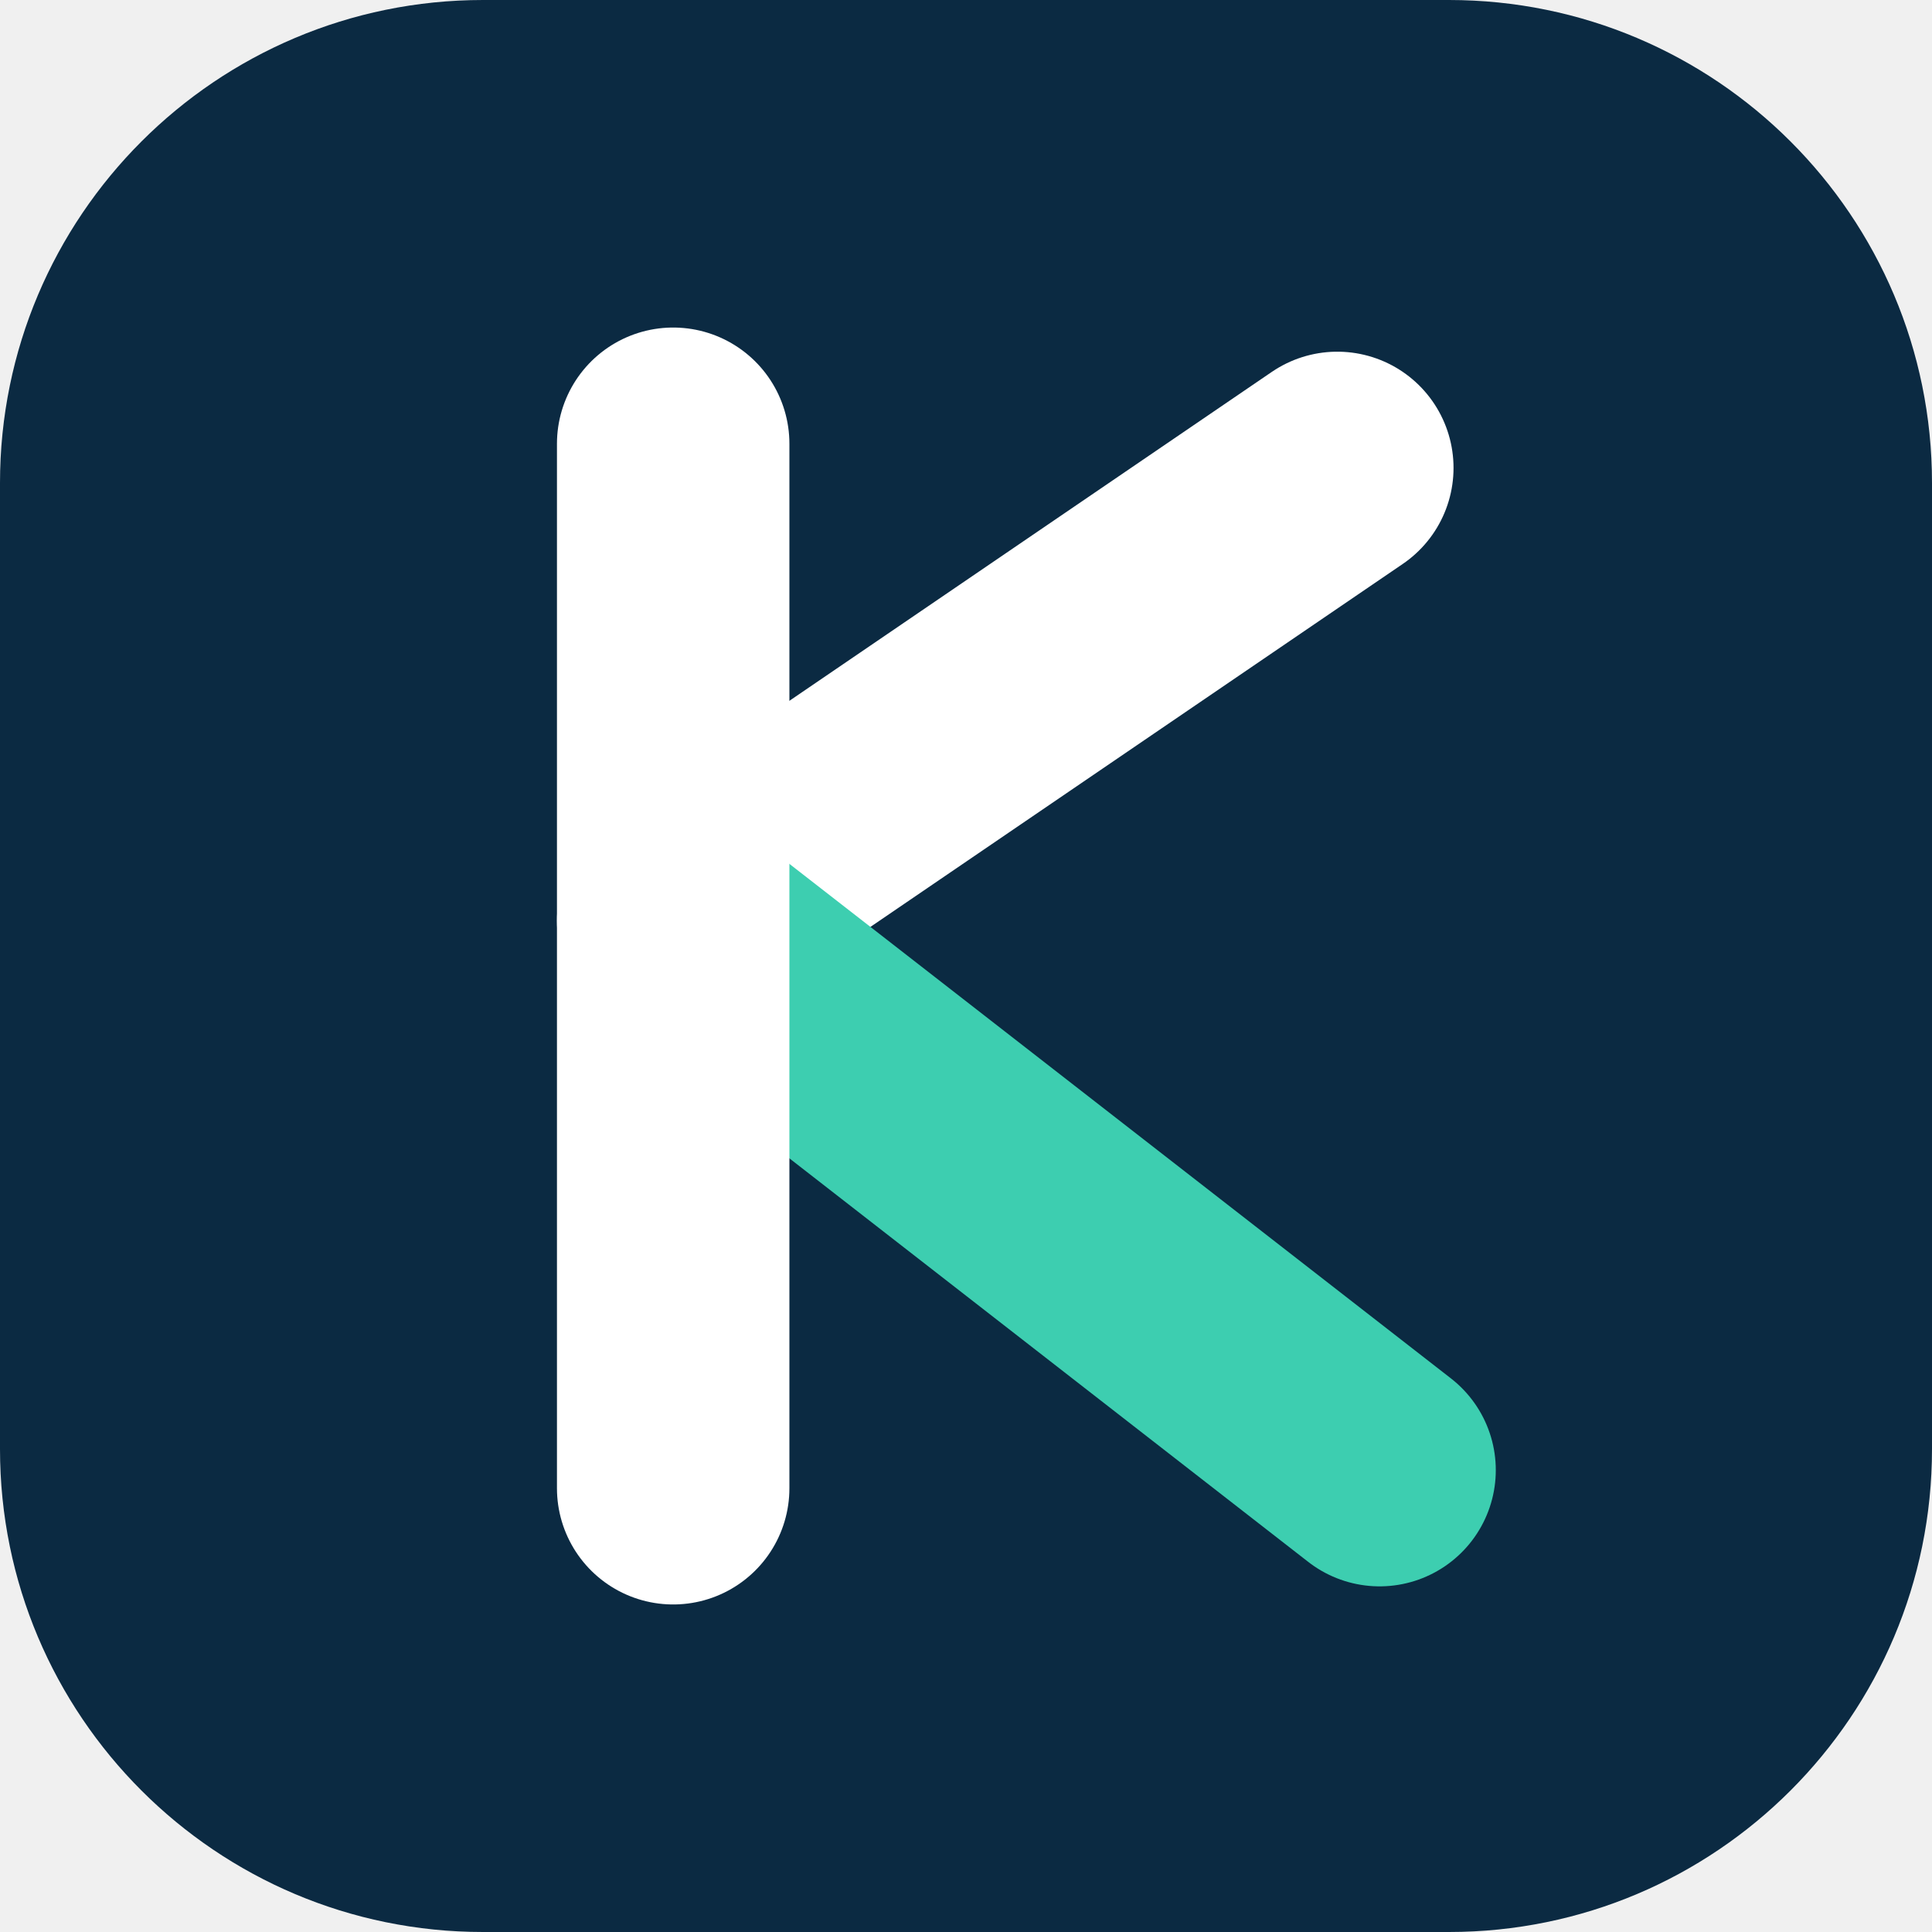
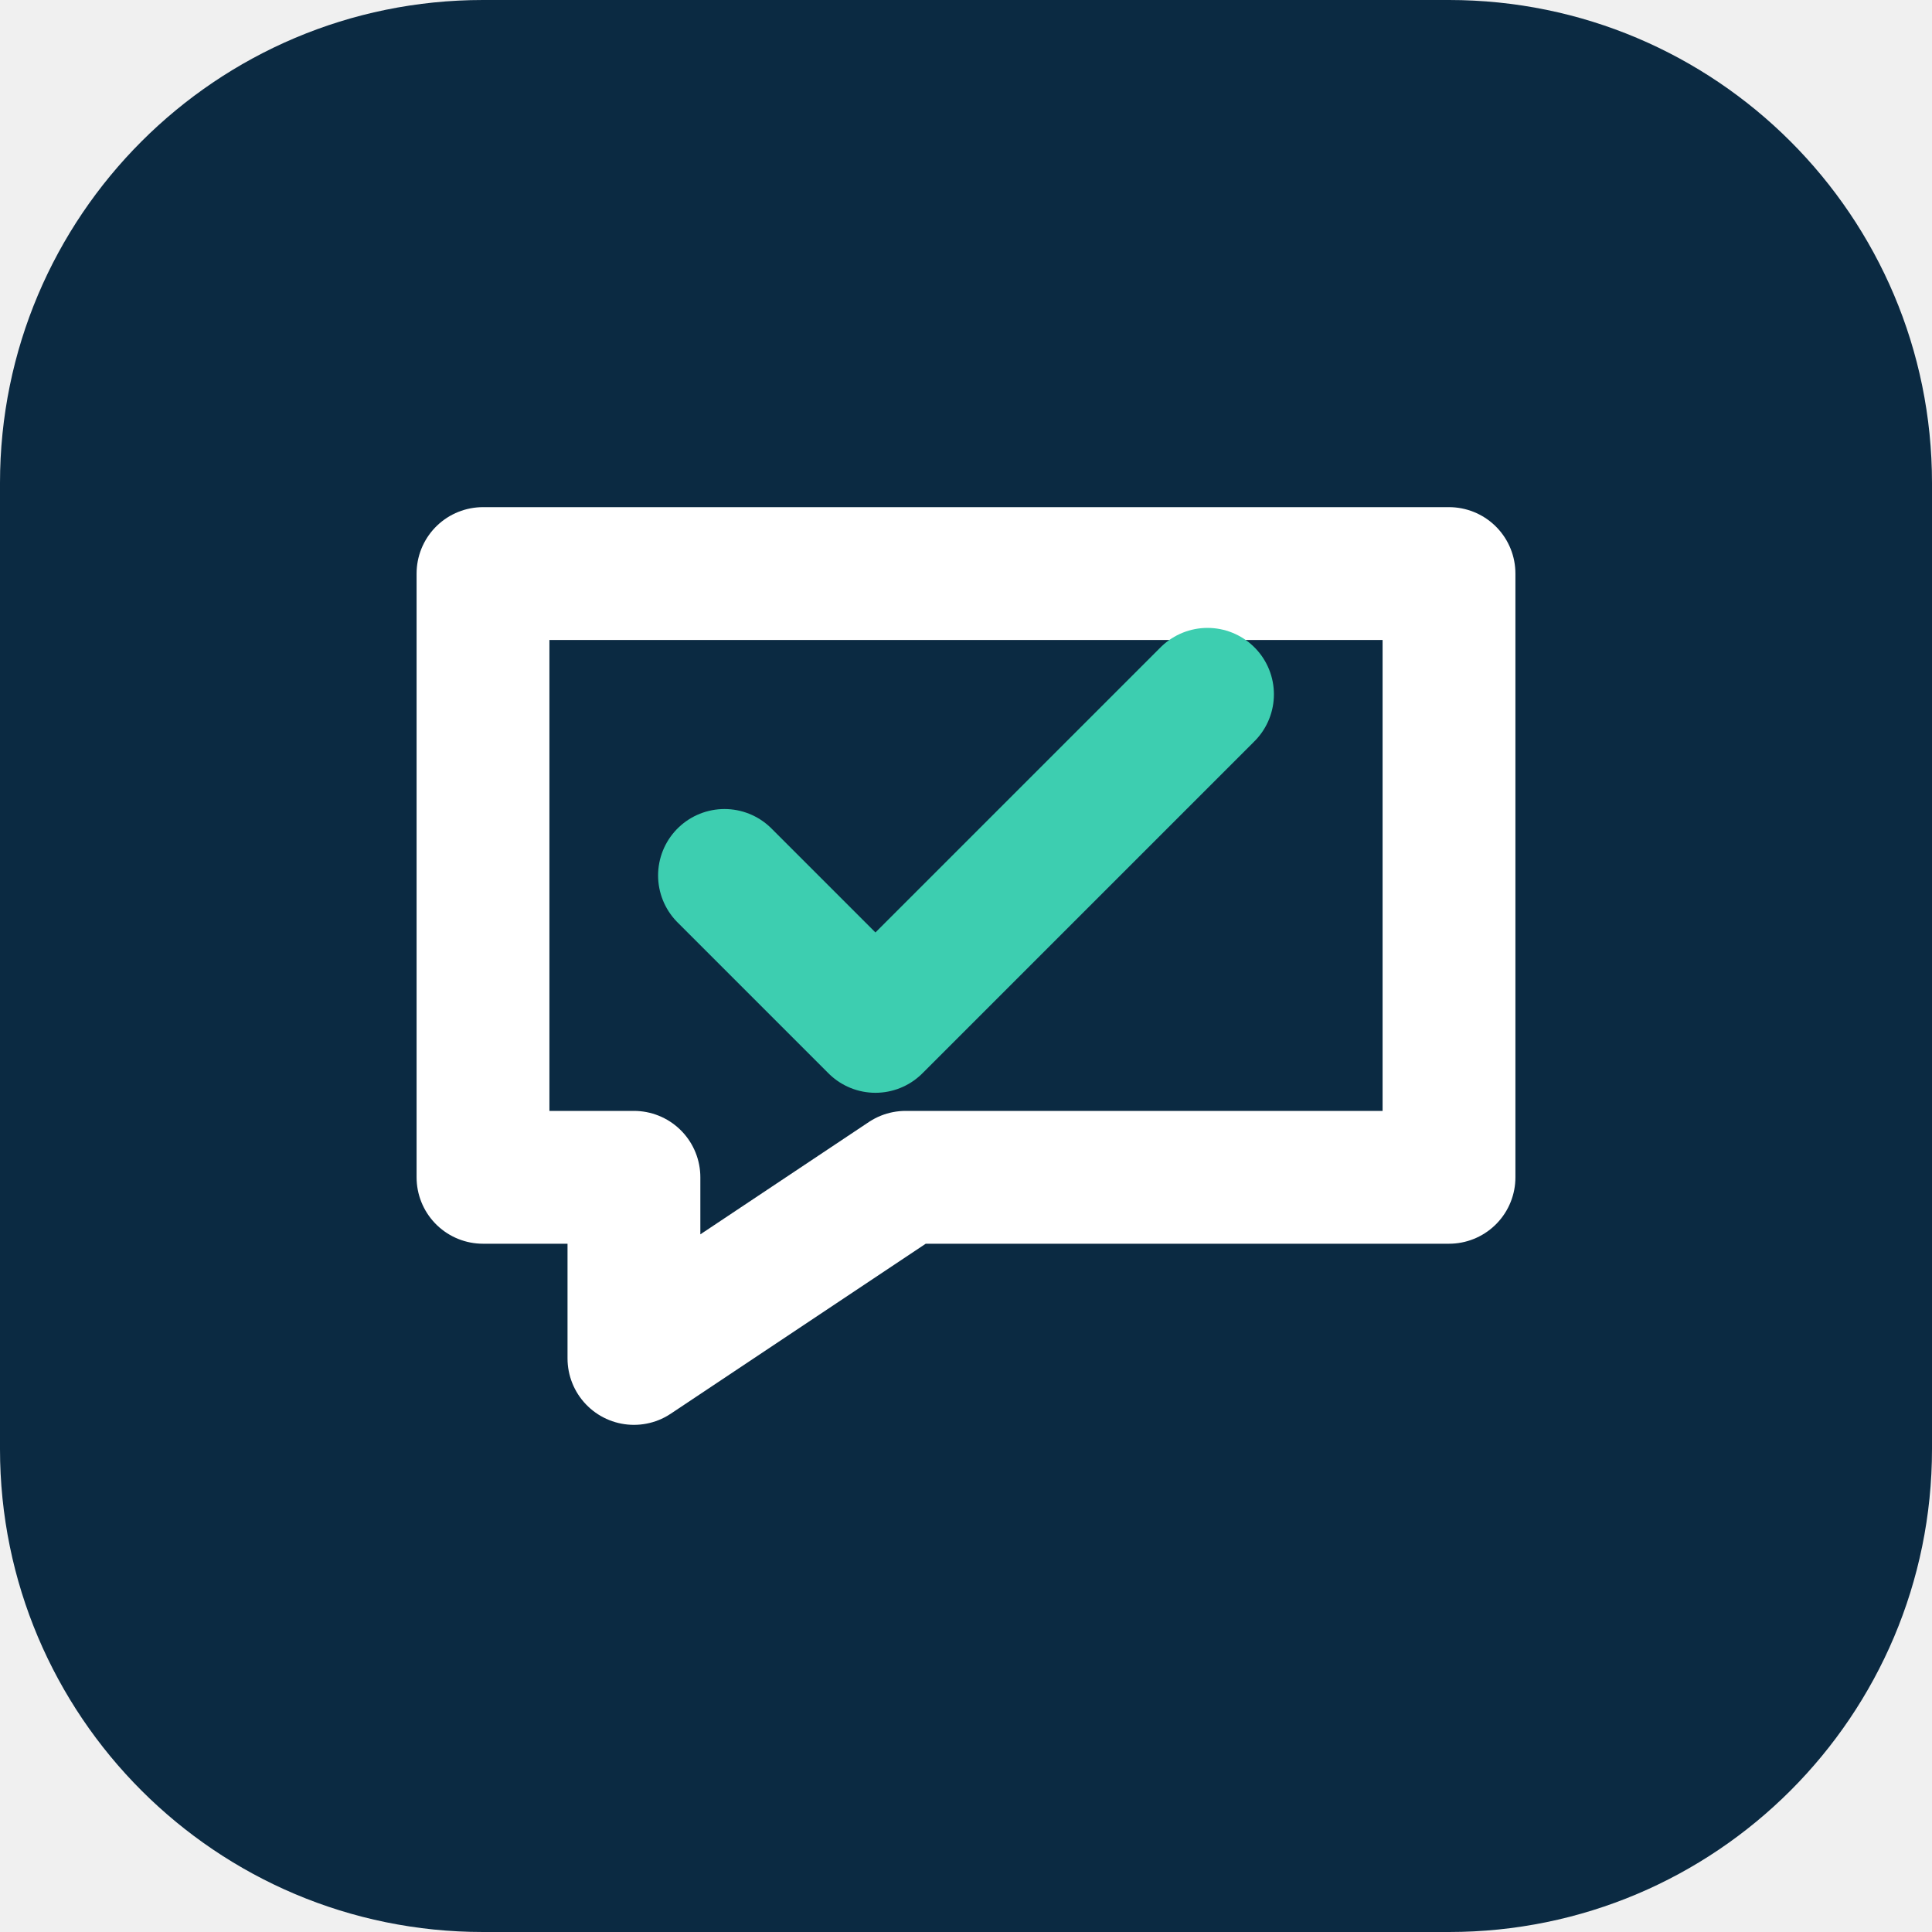
<svg xmlns="http://www.w3.org/2000/svg" viewBox="0 0 32 32">
  <style>
    .tile { fill: #0b2a42 }
-     .ink { stroke: #ffffff }
-     .leg { stroke: #3dceb0 }
+     .ink { stroke: #fff }
+     .accent { stroke: #3dceb0 }
    @media (prefers-color-scheme: dark) {
      .tile { fill: #dbe7f3 }
      .ink { stroke: #07121d }
-       .leg { stroke: #087960 }
+       .accent { stroke: #087960 }
    }
  </style>
-   <defs>
-     <clipPath id="leg-clip">
-       <rect x="10.2" y="0" width="22" height="32" />
-     </clipPath>
-   </defs>
  <rect class="tile" width="32" height="32" rx="8" />
-   <g fill="none" stroke-width="3.85" stroke-linecap="round" stroke-linejoin="round">
-     <path class="ink" d="M11.15 15.25 22.15 7.75" />
-     <path class="leg" d="M6.2 11.4 22.85 24.35" clip-path="url(#leg-clip)" />
-     <path class="ink" d="M11.15 7.35v17.3" />
-   </g>
+   <path class="ink" d="M8 9.5h16v10H15l-4.5 3v-3H8z" fill="none" stroke-width="2.2" stroke-linejoin="round" />
+   <path class="accent" d="m12 14.5 2.5 2.5 5.5-5.5" fill="none" stroke-width="2.2" stroke-linecap="round" stroke-linejoin="round" />
</svg>
